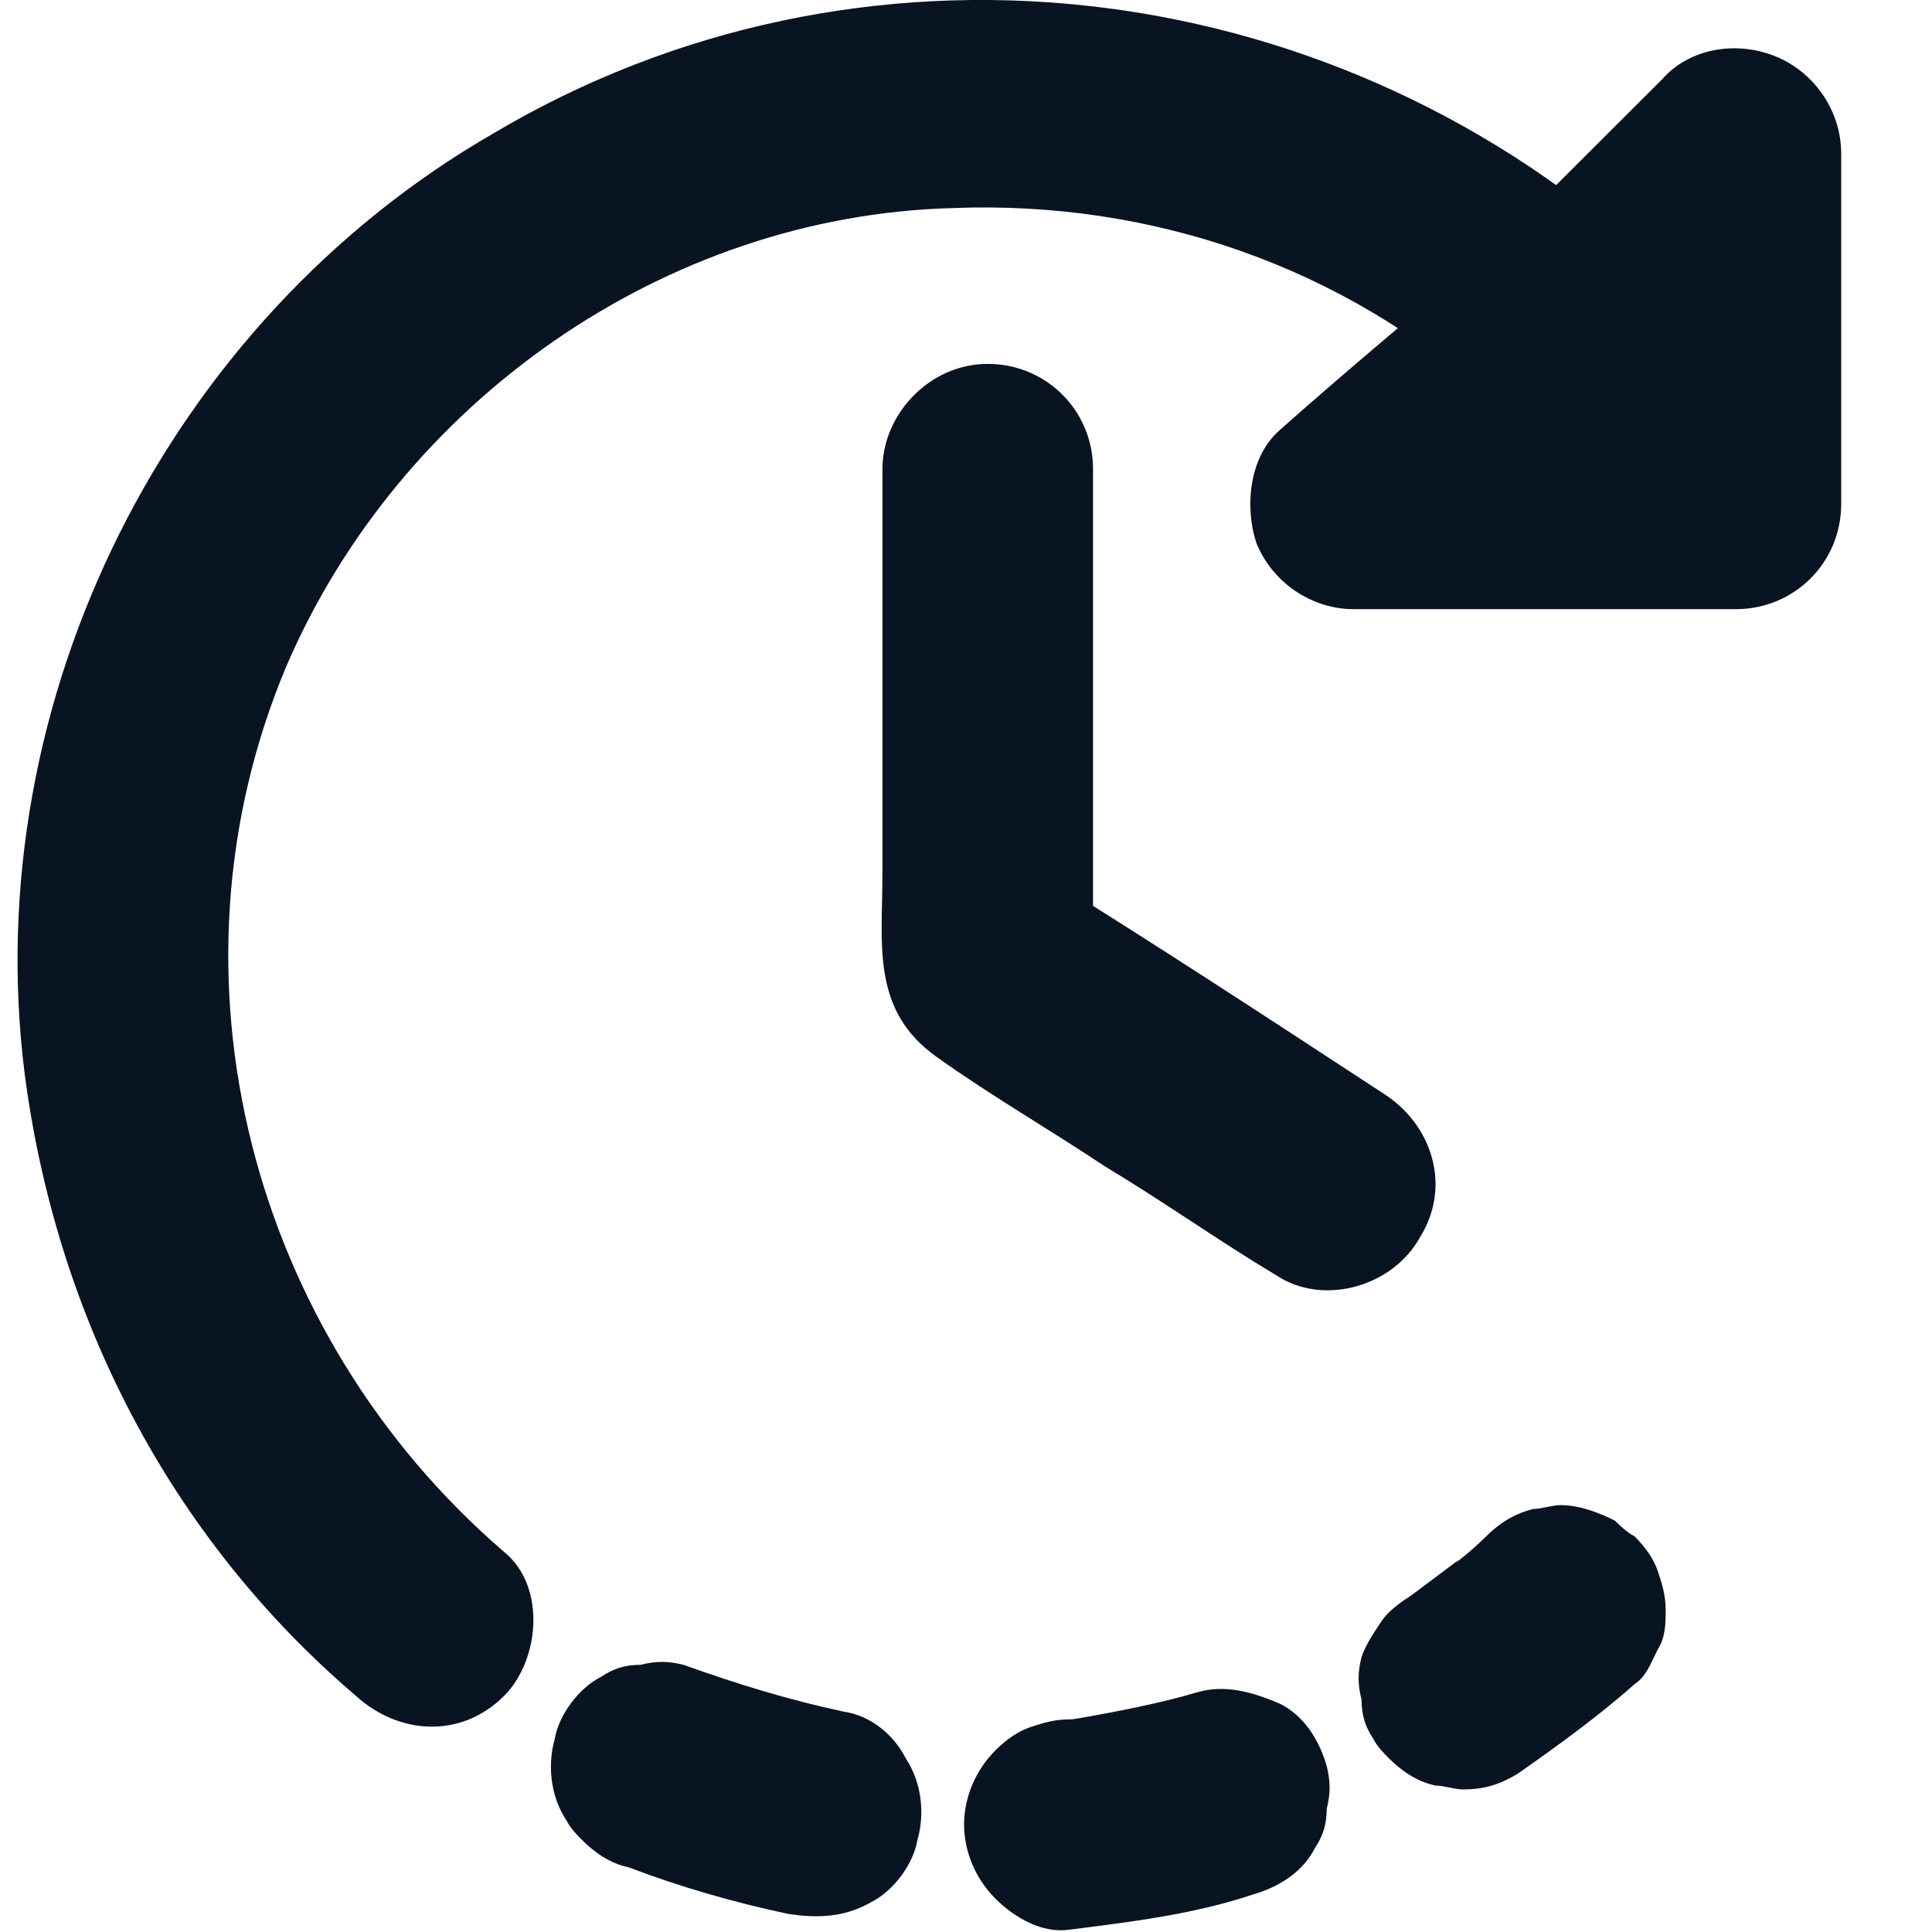
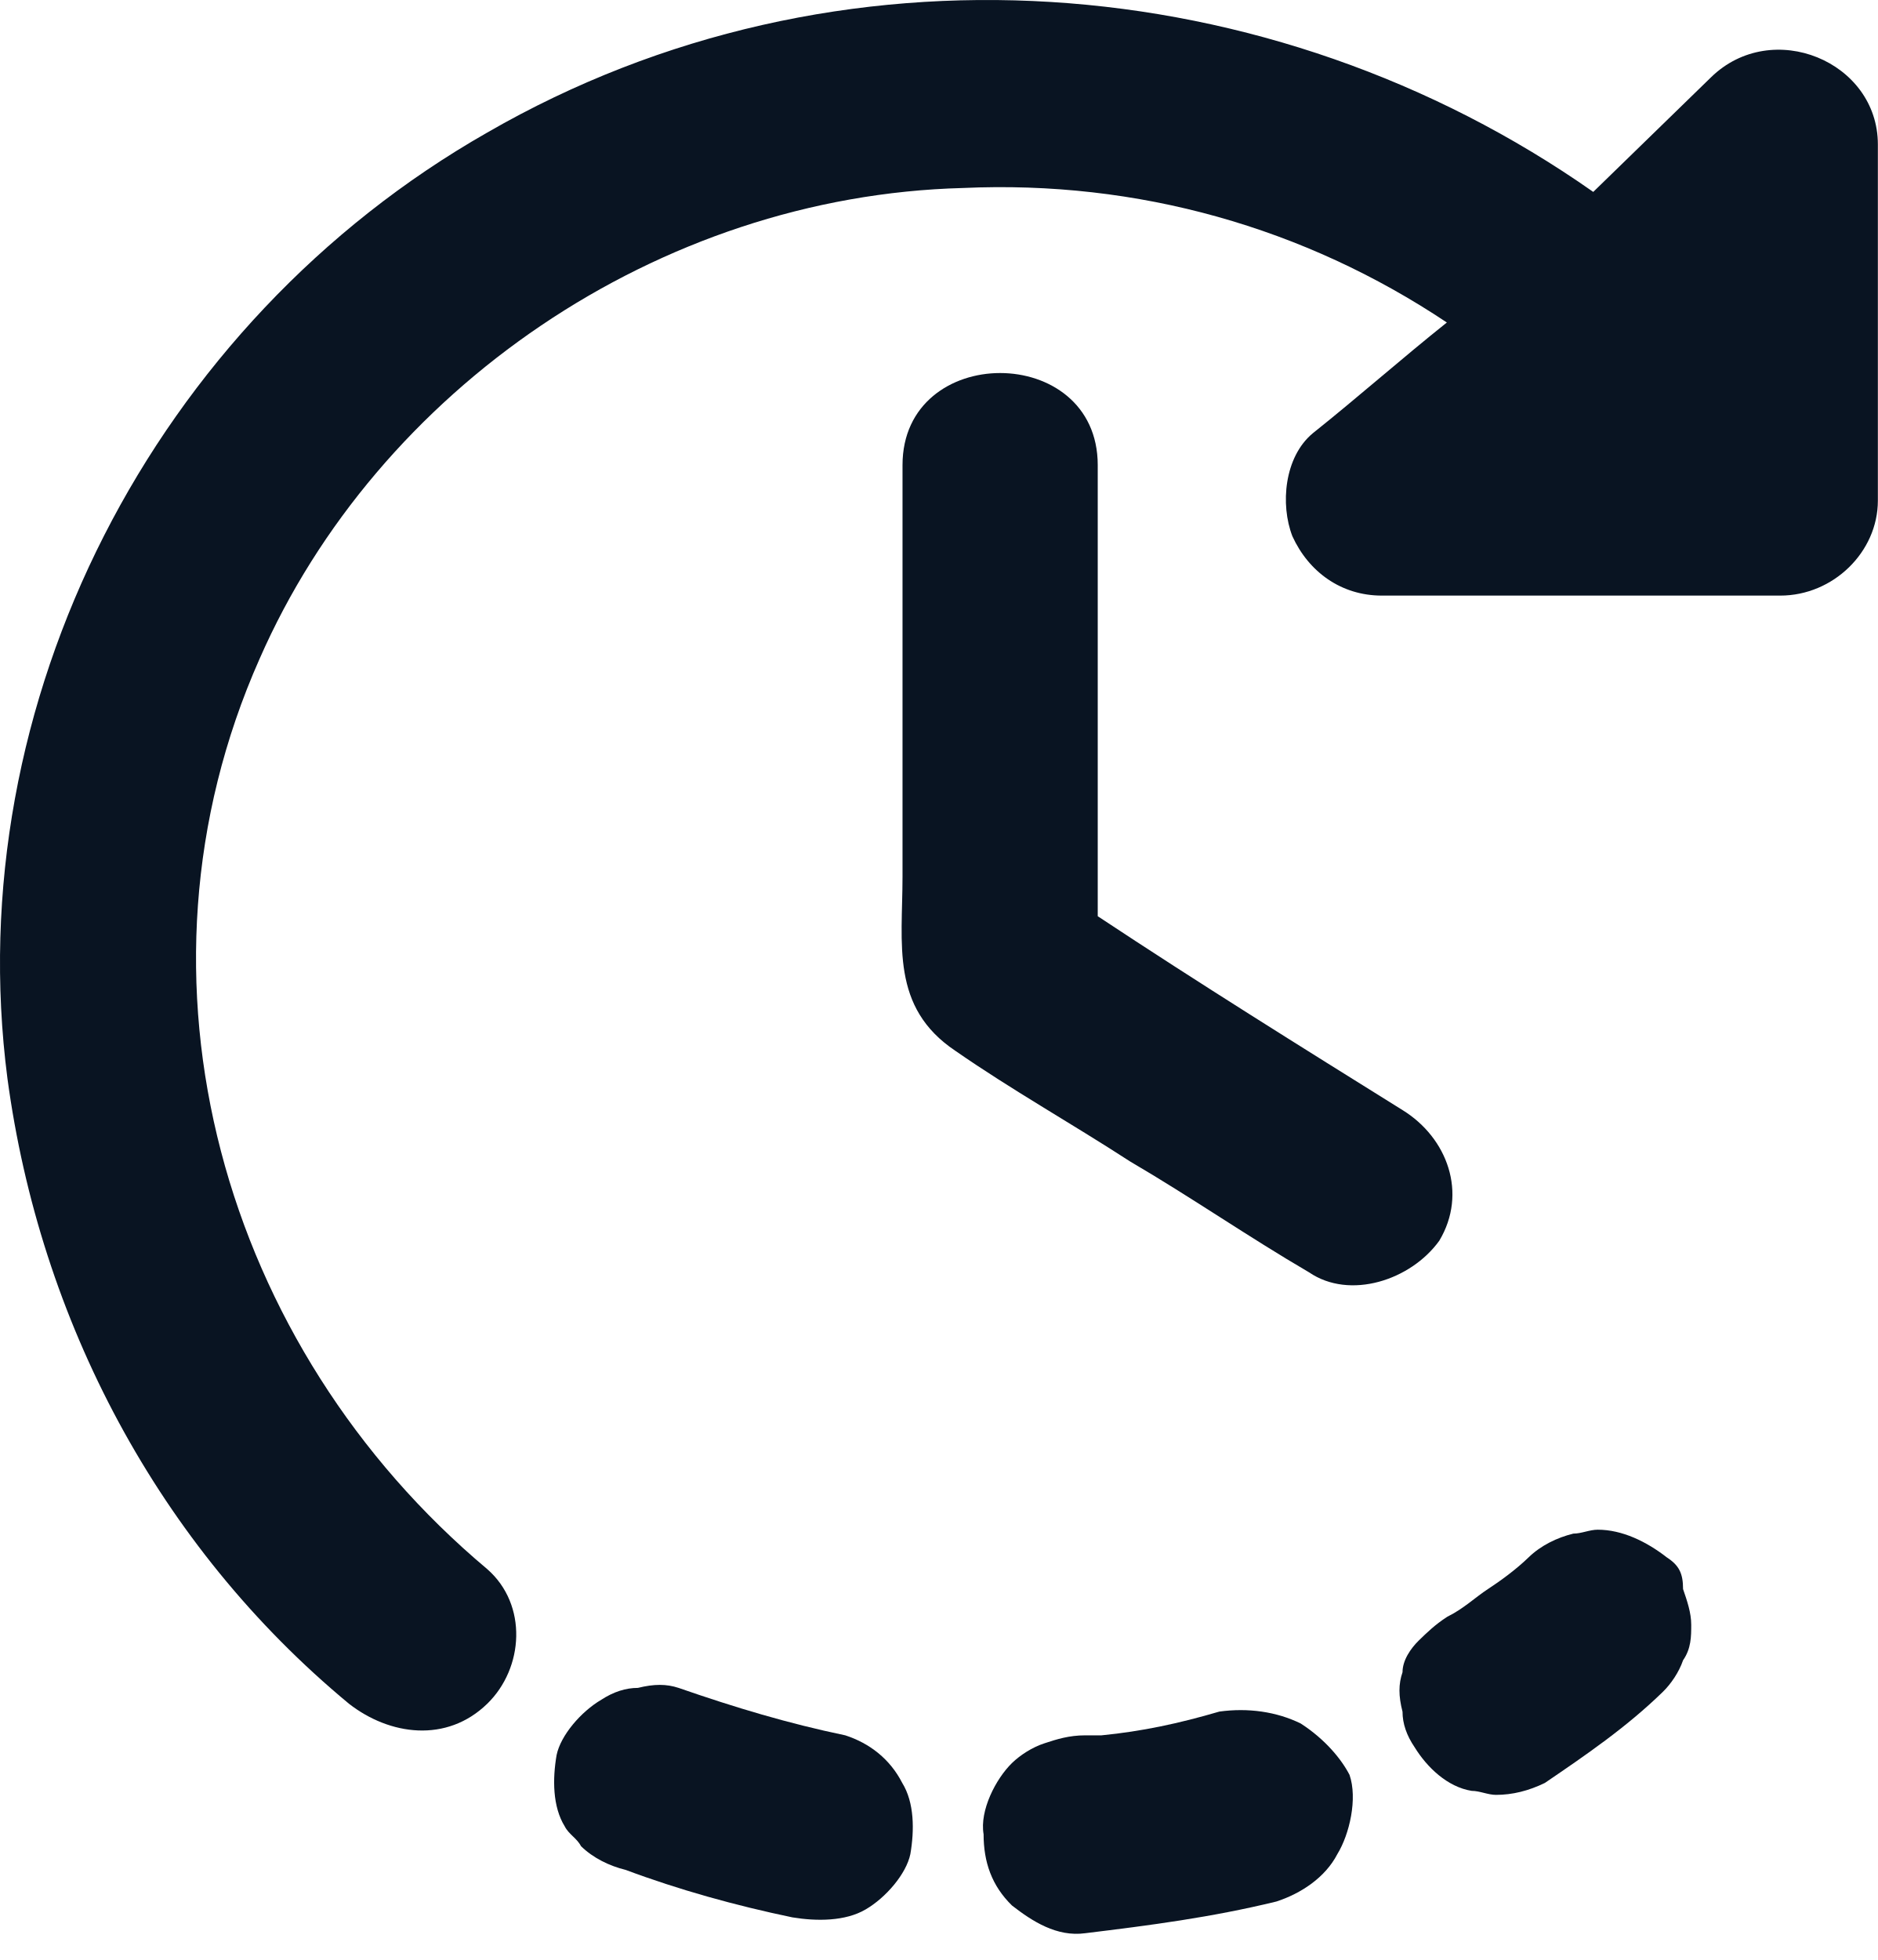
- <svg xmlns="http://www.w3.org/2000/svg" width="20" height="20" viewBox="0 0 20 20" fill="none">
-   <path d="M8.73 17.718C8.165 17.597 7.64 17.436 7.075 17.234C6.914 17.194 6.793 17.194 6.631 17.234C6.47 17.234 6.349 17.274 6.228 17.355C5.986 17.476 5.784 17.758 5.743 18C5.663 18.282 5.703 18.605 5.865 18.847C5.905 18.927 5.986 19.008 6.026 19.048C6.147 19.169 6.309 19.29 6.51 19.331C7.035 19.532 7.6 19.694 8.165 19.814C8.448 19.855 8.73 19.855 9.013 19.694C9.255 19.573 9.457 19.29 9.497 19.048C9.578 18.766 9.537 18.444 9.376 18.202C9.255 17.96 9.013 17.758 8.73 17.718Z" fill="#091422" />
-   <path d="M12.402 17.516C11.998 17.637 11.555 17.718 11.111 17.799C11.191 17.799 11.312 17.758 11.393 17.758C11.272 17.758 11.151 17.799 11.07 17.799C10.909 17.799 10.788 17.839 10.667 17.879C10.546 17.92 10.424 18 10.303 18.121C10.101 18.323 9.98 18.605 9.98 18.887C9.98 19.169 10.101 19.452 10.303 19.653C10.505 19.855 10.788 20.016 11.07 19.976C11.716 19.895 12.362 19.815 12.967 19.613C13.25 19.532 13.492 19.371 13.613 19.129C13.694 19.008 13.734 18.887 13.734 18.726C13.774 18.565 13.774 18.444 13.734 18.282C13.653 18 13.492 17.758 13.25 17.637C12.967 17.516 12.685 17.436 12.402 17.516Z" fill="#091422" />
-   <path d="M15.386 15.903C15.225 16.064 15.063 16.185 14.902 16.306C14.983 16.266 15.063 16.185 15.104 16.145C14.942 16.266 14.781 16.387 14.619 16.508C14.498 16.589 14.377 16.669 14.296 16.79C14.216 16.911 14.135 17.032 14.095 17.153C14.054 17.314 14.054 17.435 14.095 17.597C14.095 17.758 14.135 17.879 14.216 18C14.256 18.081 14.337 18.161 14.377 18.201C14.498 18.322 14.66 18.443 14.862 18.484C14.942 18.484 15.063 18.524 15.144 18.524C15.346 18.524 15.507 18.484 15.709 18.363C16.113 18.081 16.557 17.758 16.92 17.435C17.041 17.355 17.081 17.234 17.162 17.073C17.243 16.951 17.243 16.79 17.243 16.669C17.243 16.508 17.202 16.387 17.162 16.266C17.122 16.145 17.041 16.024 16.92 15.903C16.839 15.863 16.759 15.782 16.718 15.742C16.557 15.661 16.355 15.581 16.153 15.581C16.072 15.581 15.951 15.621 15.871 15.621C15.709 15.661 15.548 15.742 15.386 15.903Z" fill="#091422" />
-   <path d="M16.195 3.363L17.971 1.589V5.218H14.016L16.195 3.363Z" fill="#091422" />
-   <path d="M16.961 4.129C17.567 3.524 18.132 2.96 18.737 2.355C18.132 2.113 17.486 1.831 16.881 1.589C16.881 2.637 16.881 3.685 16.881 4.774C16.881 4.935 16.881 5.056 16.881 5.218C17.244 4.855 17.607 4.492 17.97 4.129C16.8 4.129 15.67 4.129 14.499 4.129C14.338 4.129 14.177 4.129 14.015 4.129C14.257 4.734 14.54 5.379 14.782 5.984C15.508 5.339 16.235 4.734 16.961 4.129C17.405 3.766 17.365 2.96 16.961 2.597C16.477 2.153 15.872 2.194 15.428 2.597C14.701 3.202 13.975 3.806 13.248 4.452C12.925 4.734 12.885 5.258 13.006 5.621C13.168 6.024 13.571 6.306 14.015 6.306C15.186 6.306 16.316 6.306 17.486 6.306C17.648 6.306 17.809 6.306 17.97 6.306C18.576 6.306 19.06 5.822 19.06 5.218C19.06 4.169 19.06 3.121 19.06 2.032C19.06 1.871 19.06 1.75 19.06 1.589C19.06 1.145 18.778 0.742 18.374 0.581C17.97 0.419 17.486 0.5 17.204 0.823C16.598 1.427 16.033 1.992 15.428 2.597C15.024 3 14.984 3.726 15.428 4.129C15.872 4.492 16.558 4.532 16.961 4.129Z" fill="#091422" />
-   <path d="M5.218 16.065C2.595 13.807 1.626 10.097 2.958 6.912C4.129 4.17 6.873 2.234 9.86 2.154C11.918 2.073 13.896 2.758 15.43 4.129C16.479 5.057 18.013 3.525 16.963 2.597C13.694 -0.306 8.891 -0.871 5.097 1.387C1.747 3.323 -0.23 7.234 0.254 11.105C0.577 13.605 1.747 15.903 3.685 17.556C4.129 17.96 4.774 18 5.218 17.556C5.582 17.194 5.662 16.427 5.218 16.065Z" fill="#091422" />
-   <path d="M9.135 4.855C9.135 6.267 9.135 7.637 9.135 9.049C9.135 9.775 9.014 10.46 9.7 10.944C10.265 11.347 10.83 11.67 11.436 12.073C12.041 12.436 12.606 12.839 13.212 13.202C13.696 13.524 14.422 13.323 14.705 12.799C15.028 12.274 14.826 11.629 14.301 11.307C13.131 10.541 11.96 9.775 10.79 9.049C10.951 9.371 11.153 9.694 11.315 9.976C11.315 8.283 11.315 6.549 11.315 4.855C11.315 4.25 10.83 3.767 10.225 3.767C9.62 3.767 9.135 4.291 9.135 4.855Z" fill="#091422" />
+ <svg xmlns="http://www.w3.org/2000/svg" width="23" height="24" viewBox="0 0 23 24" fill="none">
+   <path d="M10.353 21.249C9.656 21.104 9.008 20.91 8.311 20.668C8.162 20.619 8.012 20.619 7.813 20.668C7.664 20.668 7.514 20.716 7.365 20.813C7.116 20.959 6.867 21.249 6.817 21.491C6.767 21.782 6.767 22.122 6.917 22.364C6.966 22.461 7.066 22.509 7.116 22.606C7.265 22.752 7.464 22.848 7.664 22.897C8.311 23.139 9.008 23.333 9.705 23.478C10.004 23.527 10.353 23.527 10.602 23.381C10.851 23.236 11.1 22.945 11.15 22.703C11.2 22.412 11.2 22.073 11.05 21.831C10.901 21.54 10.652 21.346 10.353 21.249Z" fill="#091422" />
+   <path d="M15.931 21.104C15.633 20.958 15.284 20.91 14.935 20.958C14.437 21.104 13.989 21.2 13.491 21.249C13.441 21.249 13.342 21.249 13.292 21.249C13.093 21.249 12.943 21.297 12.794 21.346C12.644 21.394 12.495 21.491 12.395 21.588C12.196 21.782 11.997 22.17 12.047 22.46C12.047 22.8 12.146 23.09 12.395 23.333C12.644 23.526 12.943 23.72 13.292 23.672C14.089 23.575 14.836 23.478 15.633 23.284C15.931 23.187 16.23 22.993 16.38 22.703C16.529 22.46 16.629 22.024 16.529 21.733C16.429 21.54 16.23 21.297 15.931 21.104Z" fill="#091422" />
+   <path d="M20.415 19.07C20.166 18.876 19.867 18.731 19.569 18.731C19.469 18.731 19.369 18.779 19.27 18.779C19.07 18.828 18.871 18.925 18.722 19.07C18.572 19.216 18.373 19.361 18.224 19.458C18.074 19.555 17.925 19.7 17.726 19.797C17.576 19.894 17.477 19.991 17.377 20.088C17.278 20.185 17.178 20.33 17.178 20.476C17.128 20.621 17.128 20.766 17.178 20.96C17.178 21.105 17.228 21.251 17.327 21.396C17.477 21.639 17.726 21.881 18.025 21.929C18.124 21.929 18.224 21.978 18.323 21.978C18.523 21.978 18.722 21.929 18.921 21.832C19.419 21.493 19.917 21.154 20.365 20.718C20.465 20.621 20.564 20.476 20.614 20.33C20.714 20.185 20.714 20.039 20.714 19.894C20.714 19.749 20.664 19.603 20.614 19.458C20.614 19.264 20.564 19.167 20.415 19.07Z" fill="#091422" />
+   <path d="M20.958 0.945C20.46 1.429 20.012 1.866 19.514 2.35C15.579 -0.412 10.251 -0.848 5.968 1.623C1.884 3.949 -0.507 8.602 0.091 13.205C0.489 16.161 1.934 18.924 4.274 20.862C4.772 21.25 5.47 21.346 5.968 20.862C6.416 20.426 6.466 19.65 5.968 19.214C2.731 16.5 1.436 11.994 3.179 8.068C4.623 4.773 8.059 2.399 11.794 2.302C13.936 2.205 15.978 2.786 17.721 3.949C17.173 4.386 16.625 4.87 16.078 5.306C15.729 5.597 15.679 6.179 15.829 6.566C16.028 7.002 16.426 7.293 16.924 7.293C18.368 7.293 19.763 7.293 21.207 7.293C21.406 7.293 21.605 7.293 21.805 7.293C22.452 7.293 23 6.76 23 6.13C23 4.87 23 3.61 23 2.302C23 2.108 23 1.963 23 1.769C23 0.751 21.705 0.218 20.958 0.945Z" fill="#091422" />
+   <path d="M17.628 15.193C17.977 14.611 17.728 13.933 17.18 13.594C15.935 12.818 14.69 12.043 13.445 11.219C13.445 9.378 13.445 7.536 13.445 5.695C13.445 4.192 11.054 4.192 11.054 5.695C11.054 7.391 11.054 9.038 11.054 10.734C11.054 11.558 10.905 12.334 11.701 12.867C12.399 13.351 13.096 13.739 13.843 14.223C14.59 14.66 15.287 15.144 16.034 15.58C16.532 15.92 17.279 15.677 17.628 15.193Z" fill="#091422" />
</svg>
